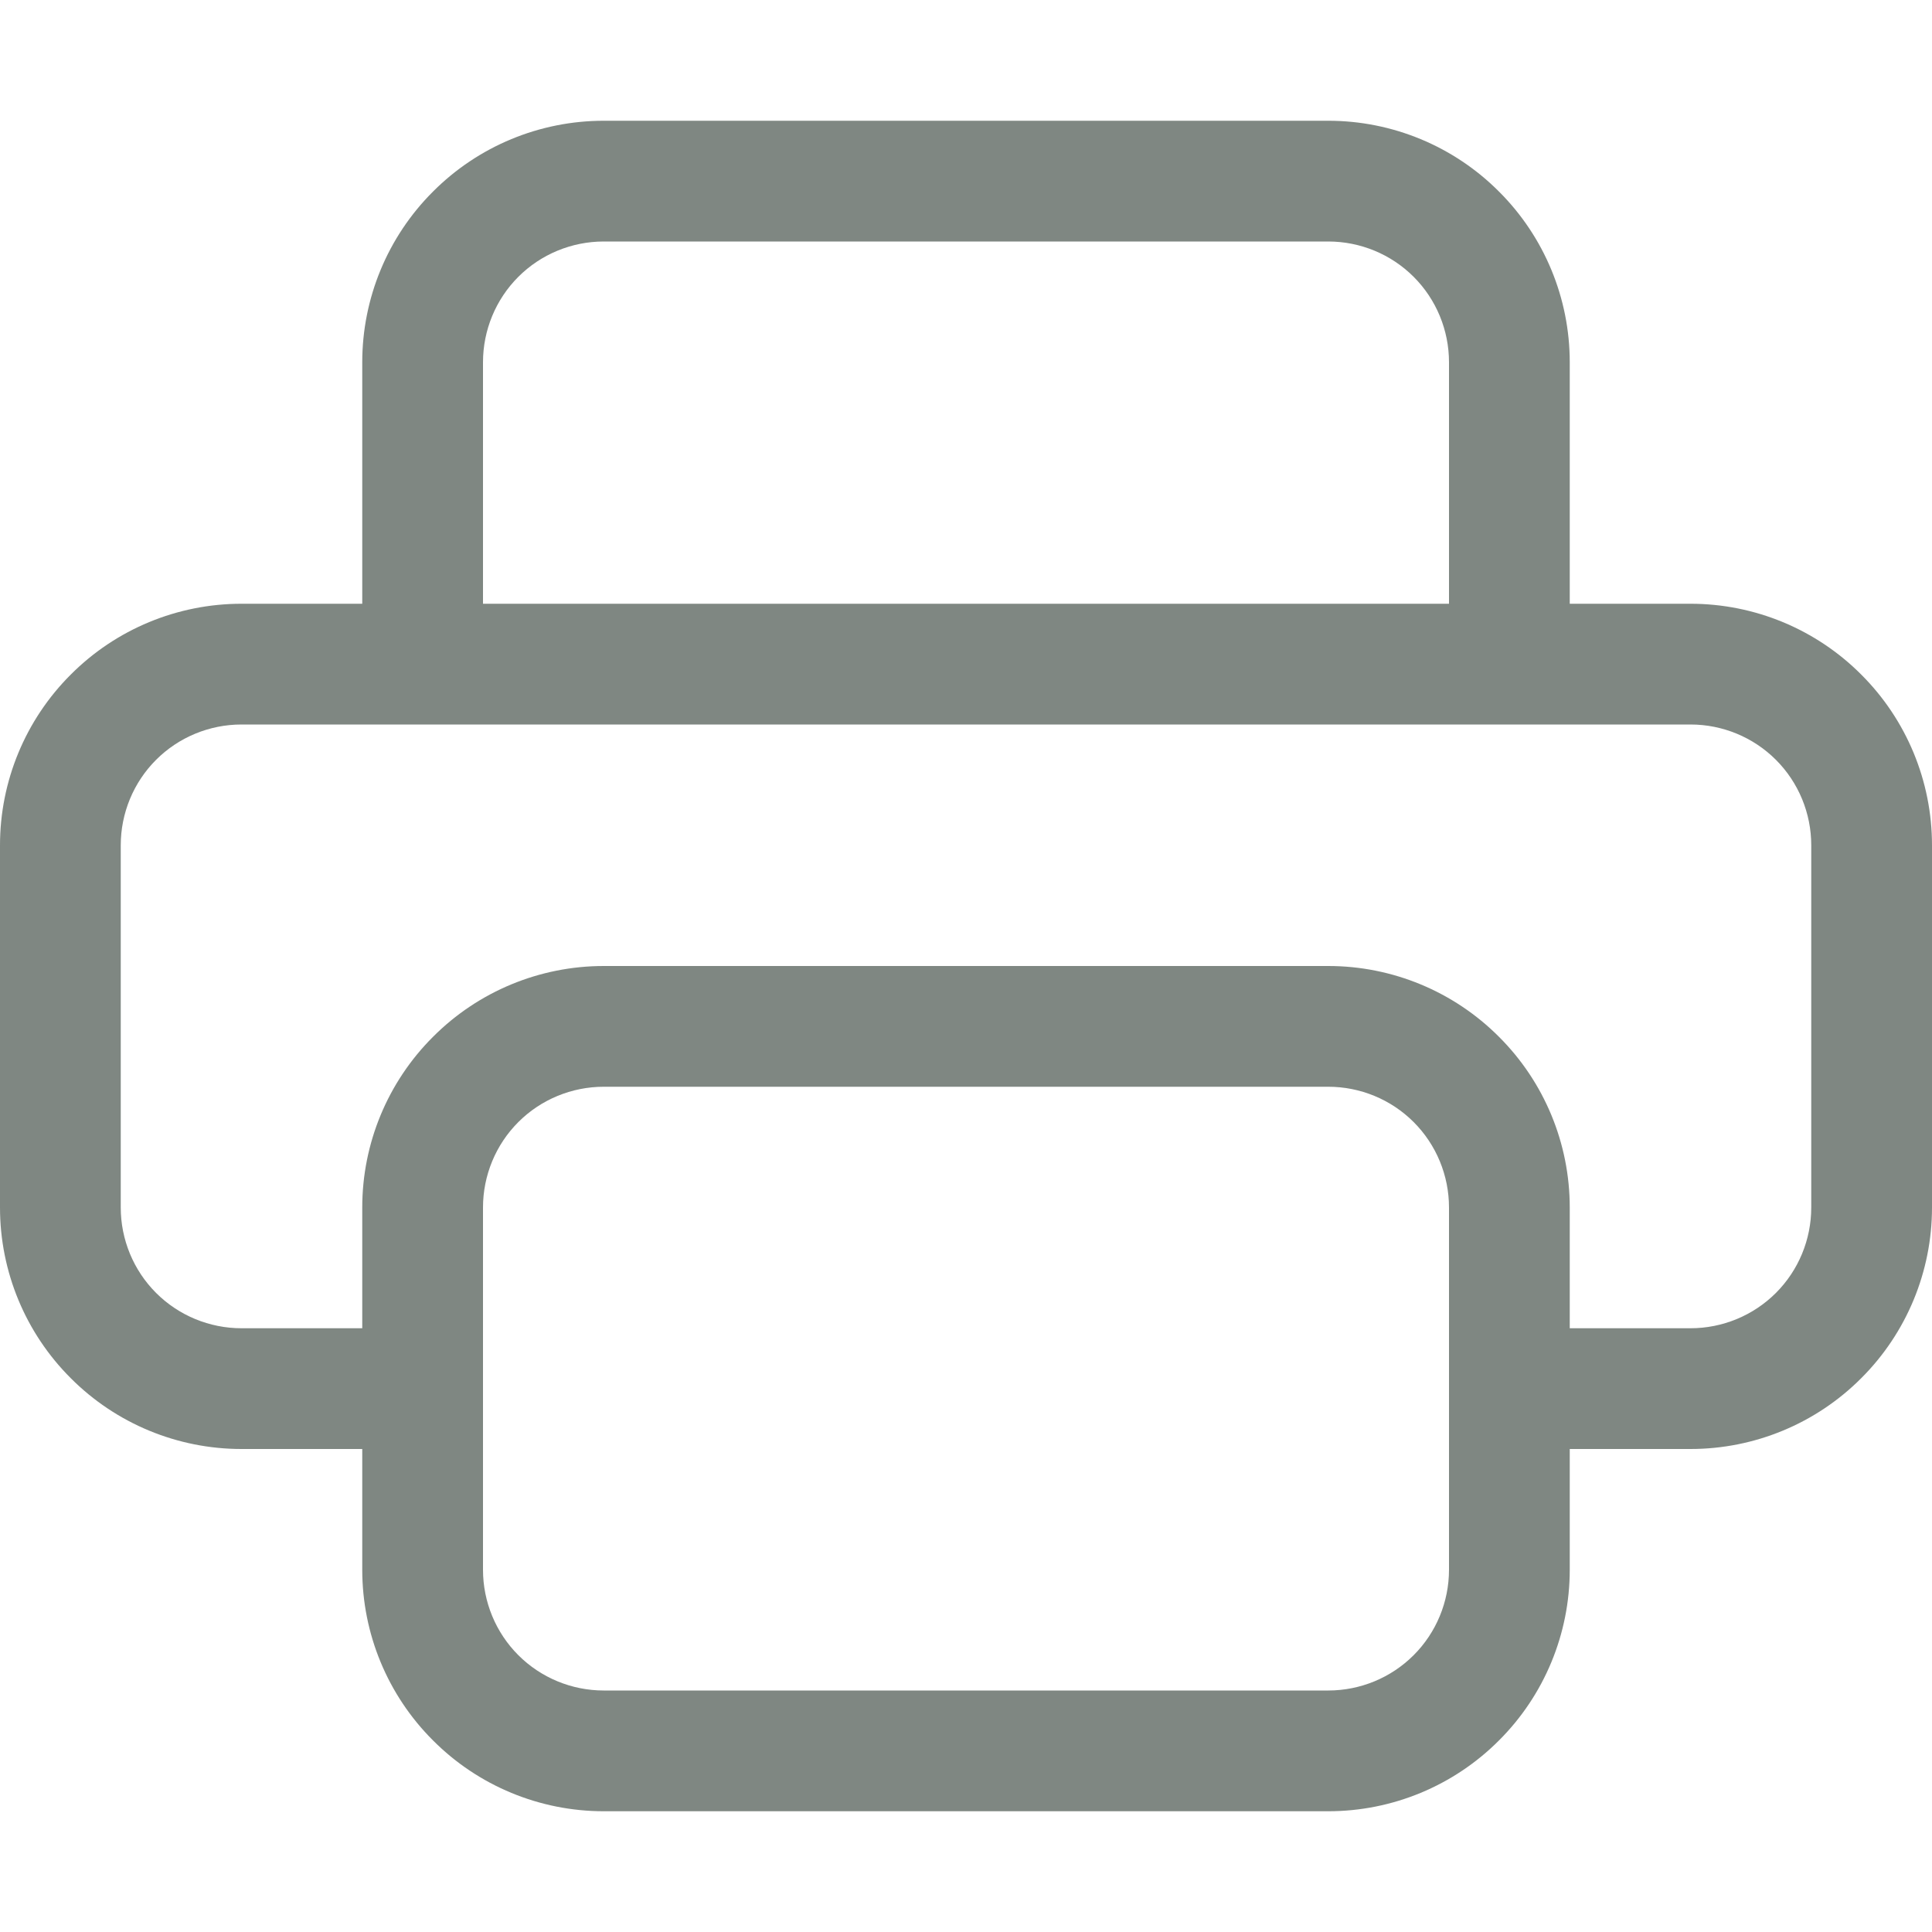
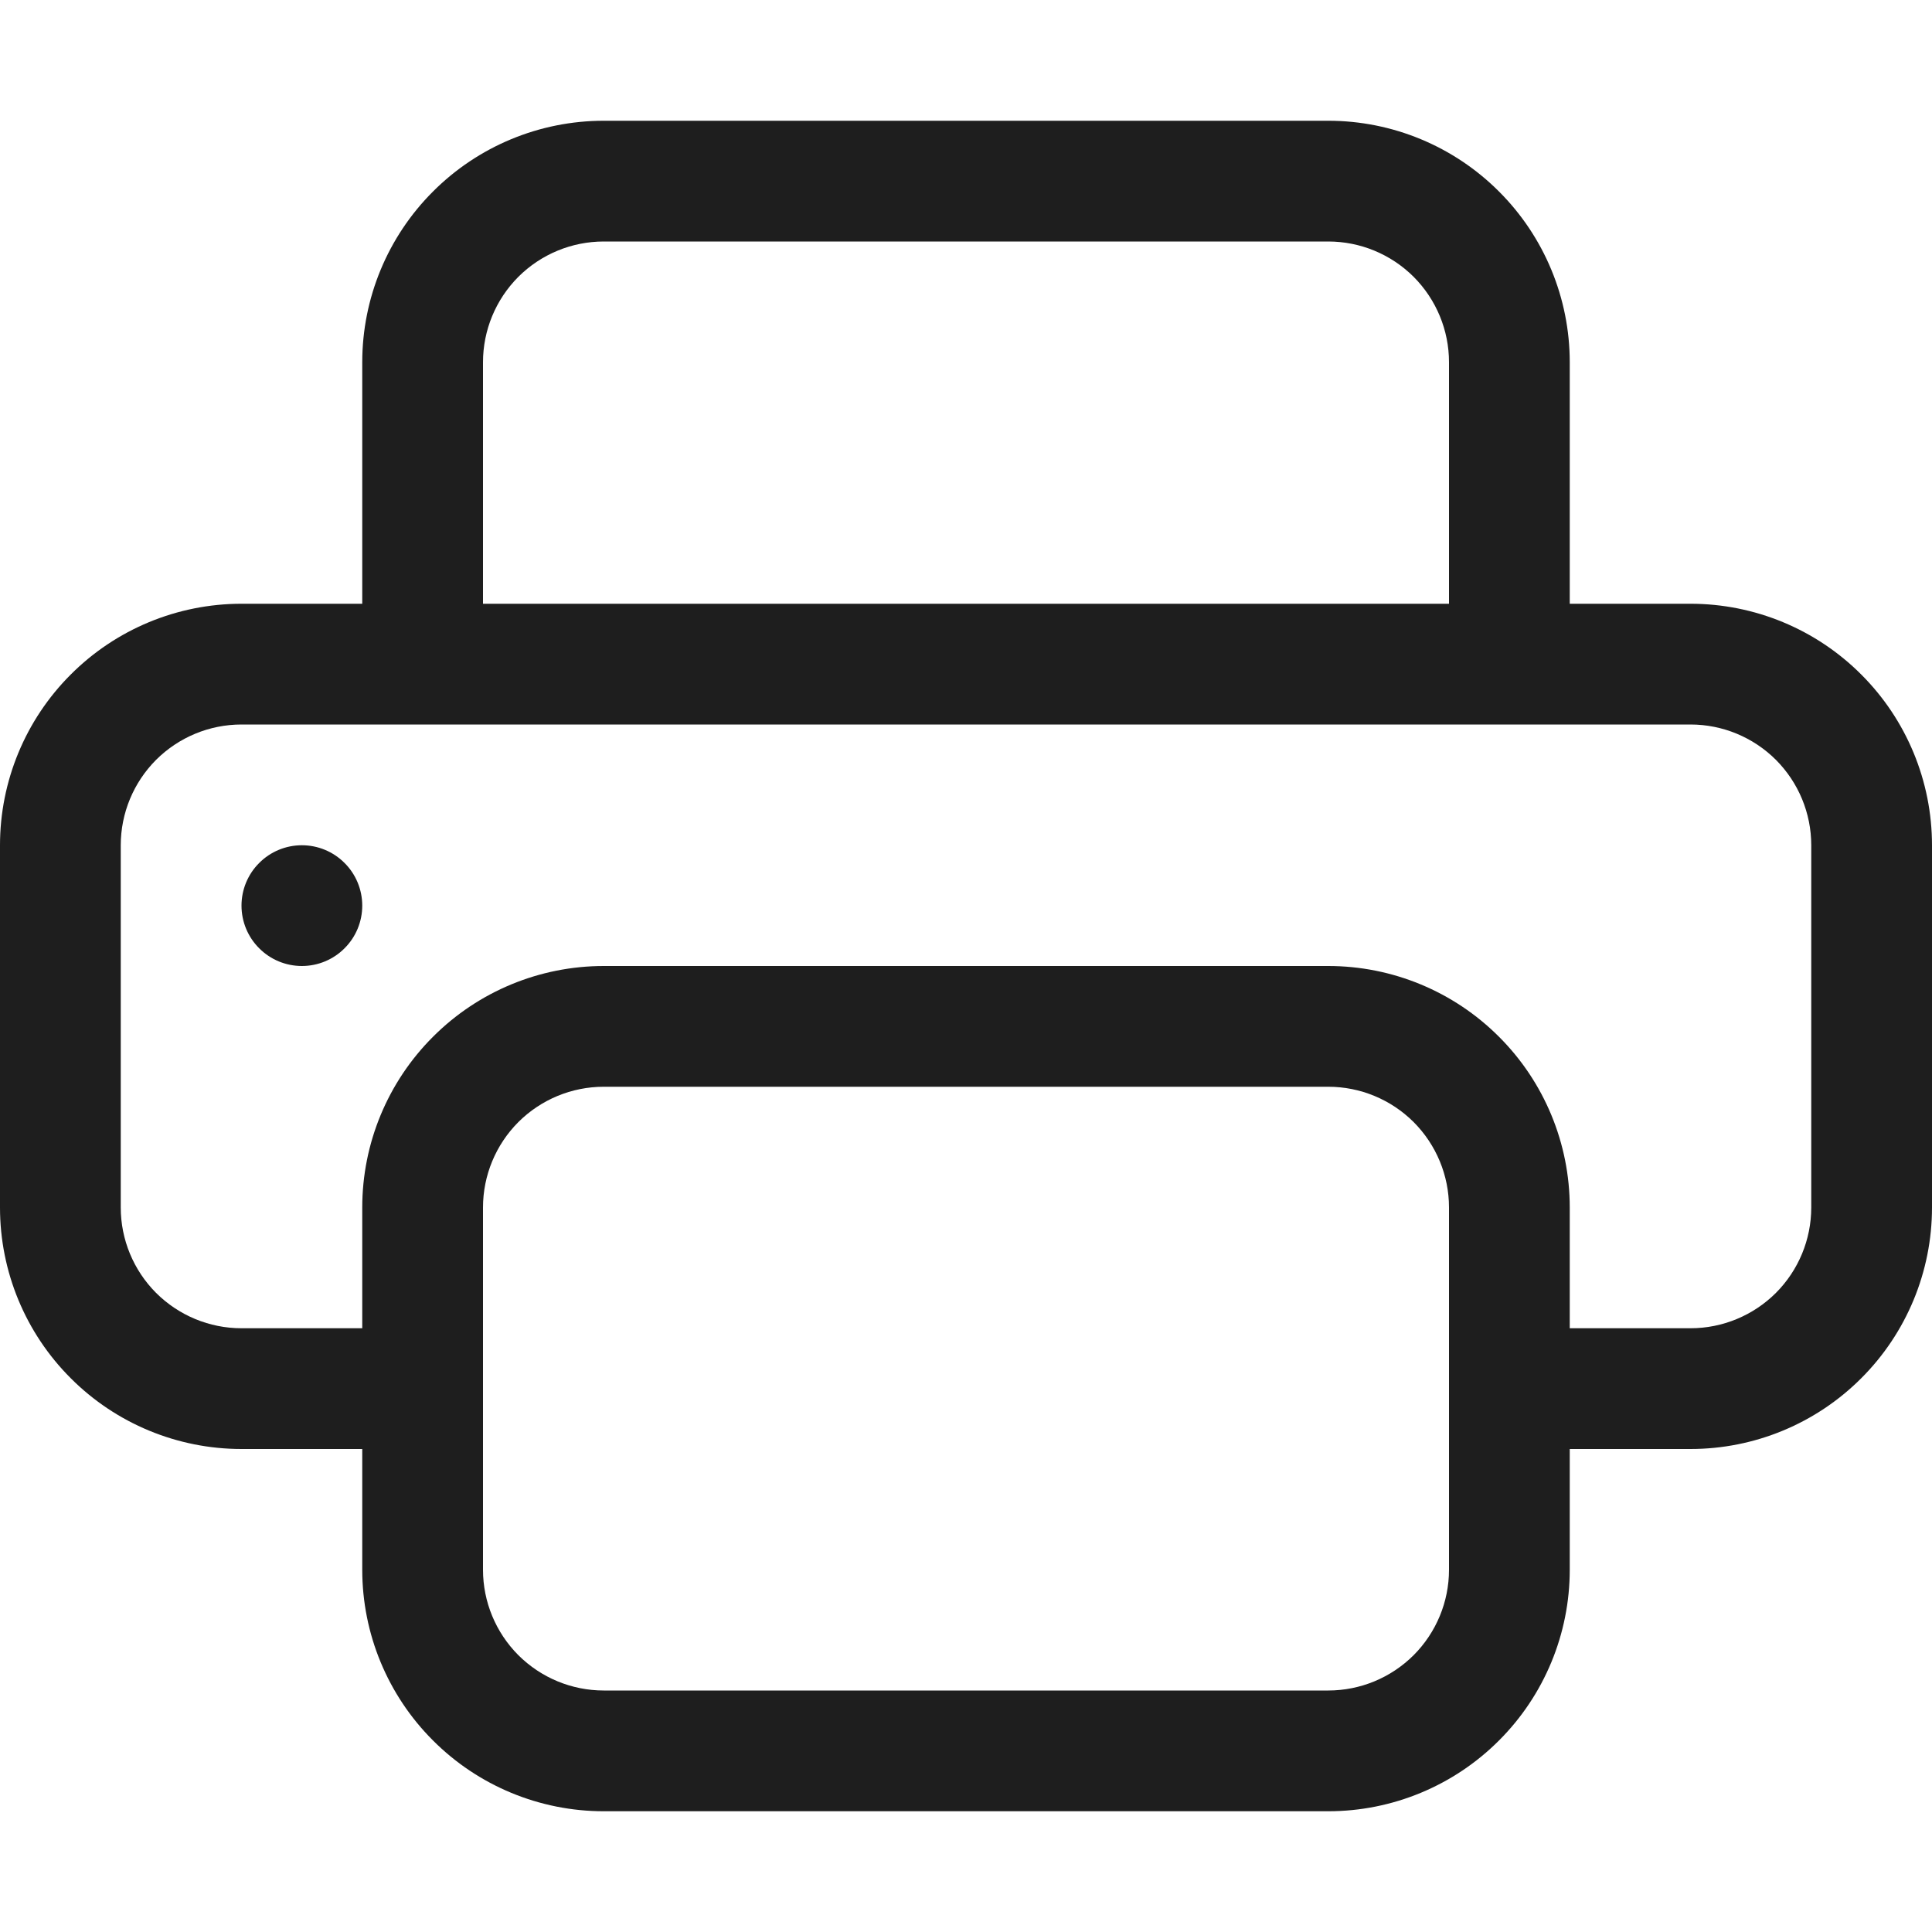
- <svg xmlns="http://www.w3.org/2000/svg" width="14" height="14" viewBox="0 0 14 14" fill="none">
-   <path d="M4.375 0.875C3.911 0.875 3.466 1.059 3.138 1.388C2.809 1.716 2.625 2.161 2.625 2.625V4.375H1.75C1.286 4.375 0.841 4.559 0.513 4.888C0.184 5.216 0 5.661 0 6.125L0 8.75C0 9.214 0.184 9.659 0.513 9.987C0.841 10.316 1.286 10.5 1.75 10.5H2.625V11.375C2.625 11.839 2.809 12.284 3.138 12.612C3.466 12.941 3.911 13.125 4.375 13.125H9.625C10.089 13.125 10.534 12.941 10.862 12.612C11.191 12.284 11.375 11.839 11.375 11.375V10.5H12.25C12.714 10.5 13.159 10.316 13.487 9.987C13.816 9.659 14 9.214 14 8.75V6.125C14 5.661 13.816 5.216 13.487 4.888C13.159 4.559 12.714 4.375 12.25 4.375H11.375V2.625C11.375 2.161 11.191 1.716 10.862 1.388C10.534 1.059 10.089 0.875 9.625 0.875H4.375ZM3.5 2.625C3.5 2.393 3.592 2.17 3.756 2.006C3.92 1.842 4.143 1.75 4.375 1.75H9.625C9.857 1.75 10.08 1.842 10.244 2.006C10.408 2.17 10.5 2.393 10.5 2.625V4.375H3.5V2.625ZM4.375 7C3.911 7 3.466 7.184 3.138 7.513C2.809 7.841 2.625 8.286 2.625 8.75V9.625H1.75C1.518 9.625 1.295 9.533 1.131 9.369C0.967 9.205 0.875 8.982 0.875 8.75V6.125C0.875 5.893 0.967 5.67 1.131 5.506C1.295 5.342 1.518 5.25 1.75 5.25H12.25C12.482 5.25 12.705 5.342 12.869 5.506C13.033 5.67 13.125 5.893 13.125 6.125V8.75C13.125 8.982 13.033 9.205 12.869 9.369C12.705 9.533 12.482 9.625 12.25 9.625H11.375V8.75C11.375 8.286 11.191 7.841 10.862 7.513C10.534 7.184 10.089 7 9.625 7H4.375ZM10.5 8.75V11.375C10.5 11.607 10.408 11.83 10.244 11.994C10.08 12.158 9.857 12.25 9.625 12.25H4.375C4.143 12.25 3.92 12.158 3.756 11.994C3.592 11.83 3.5 11.607 3.5 11.375V8.75C3.5 8.518 3.592 8.295 3.756 8.131C3.92 7.967 4.143 7.875 4.375 7.875H9.625C9.857 7.875 10.08 7.967 10.244 8.131C10.408 8.295 10.5 8.518 10.5 8.75Z" fill="#001007" fill-opacity="0.5" />
+ <svg xmlns="http://www.w3.org/2000/svg" width="24" height="24" viewBox="0 0 24 24" fill="none">
+   <path d="M3.75 12C3.949 12 4.14 11.921 4.28 11.78C4.421 11.64 4.5 11.449 4.5 11.25C4.5 11.051 4.421 10.86 4.28 10.72C4.14 10.579 3.949 10.5 3.75 10.5C3.551 10.5 3.36 10.579 3.22 10.72C3.079 10.86 3 11.051 3 11.25C3 11.449 3.079 11.64 3.22 11.78C3.36 11.921 3.551 12 3.75 12Z" fill="#1E1E1E" />
+   <path d="M7.5 1.5C6.704 1.5 5.941 1.816 5.379 2.379C4.816 2.941 4.5 3.704 4.5 4.5V7.5H3C2.204 7.5 1.441 7.816 0.879 8.379C0.316 8.941 0 9.704 0 10.5L0 15C0 15.796 0.316 16.559 0.879 17.121C1.441 17.684 2.204 18 3 18H4.5V19.5C4.5 20.296 4.816 21.059 5.379 21.621C5.941 22.184 6.704 22.5 7.5 22.5H16.5C17.296 22.5 18.059 22.184 18.621 21.621C19.184 21.059 19.5 20.296 19.5 19.5V18H21C21.796 18 22.559 17.684 23.121 17.121C23.684 16.559 24 15.796 24 15V10.5C24 9.704 23.684 8.941 23.121 8.379C22.559 7.816 21.796 7.5 21 7.5H19.5V4.5C19.5 3.704 19.184 2.941 18.621 2.379C18.059 1.816 17.296 1.5 16.5 1.5H7.5ZM6 4.5C6 4.102 6.158 3.721 6.439 3.439C6.721 3.158 7.102 3 7.5 3H16.5C16.898 3 17.279 3.158 17.561 3.439C17.842 3.721 18 4.102 18 4.5V7.5H6V4.5ZM7.5 12C6.704 12 5.941 12.316 5.379 12.879C4.816 13.441 4.5 14.204 4.5 15V16.5H3C2.602 16.5 2.221 16.342 1.939 16.061C1.658 15.779 1.5 15.398 1.5 15V10.5C1.5 10.102 1.658 9.721 1.939 9.439C2.221 9.158 2.602 9 3 9H21C21.398 9 21.779 9.158 22.061 9.439C22.342 9.721 22.5 10.102 22.5 10.5V15C22.5 15.398 22.342 15.779 22.061 16.061C21.779 16.342 21.398 16.5 21 16.5H19.5V15C19.5 14.204 19.184 13.441 18.621 12.879C18.059 12.316 17.296 12 16.5 12H7.5ZM18 15V19.5C18 19.898 17.842 20.279 17.561 20.561C17.279 20.842 16.898 21 16.5 21H7.5C7.102 21 6.721 20.842 6.439 20.561C6.158 20.279 6 19.898 6 19.5V15C6 14.602 6.158 14.221 6.439 13.939C6.721 13.658 7.102 13.5 7.5 13.5H16.5C16.898 13.5 17.279 13.658 17.561 13.939C17.842 14.221 18 14.602 18 15Z" fill="#1E1E1E" />
</svg>
